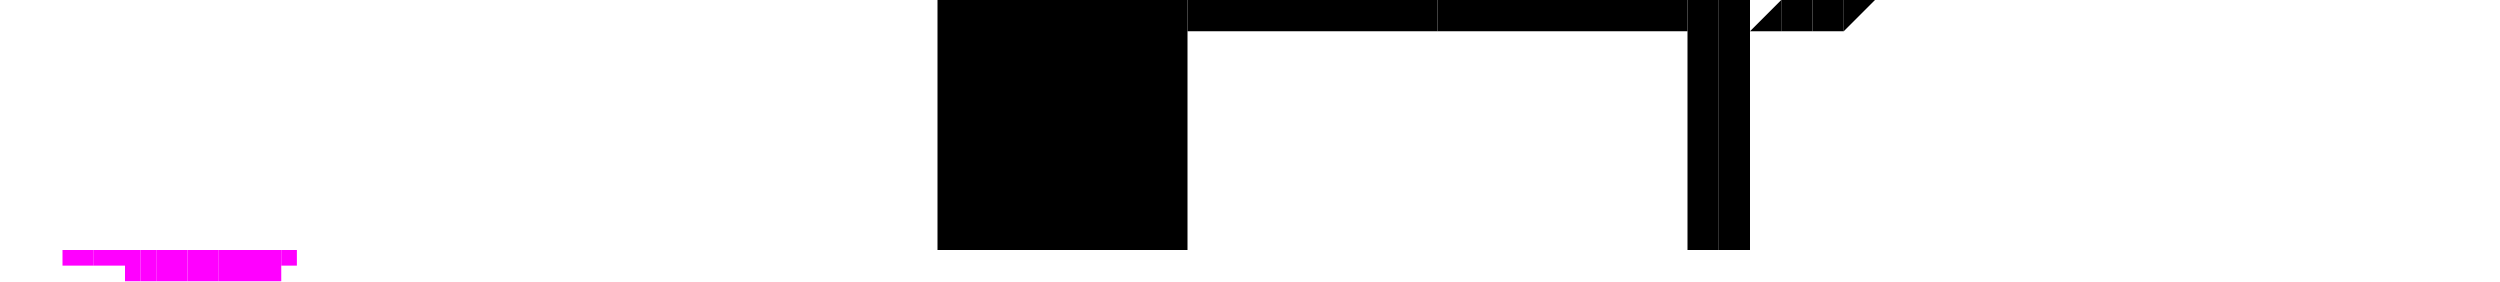
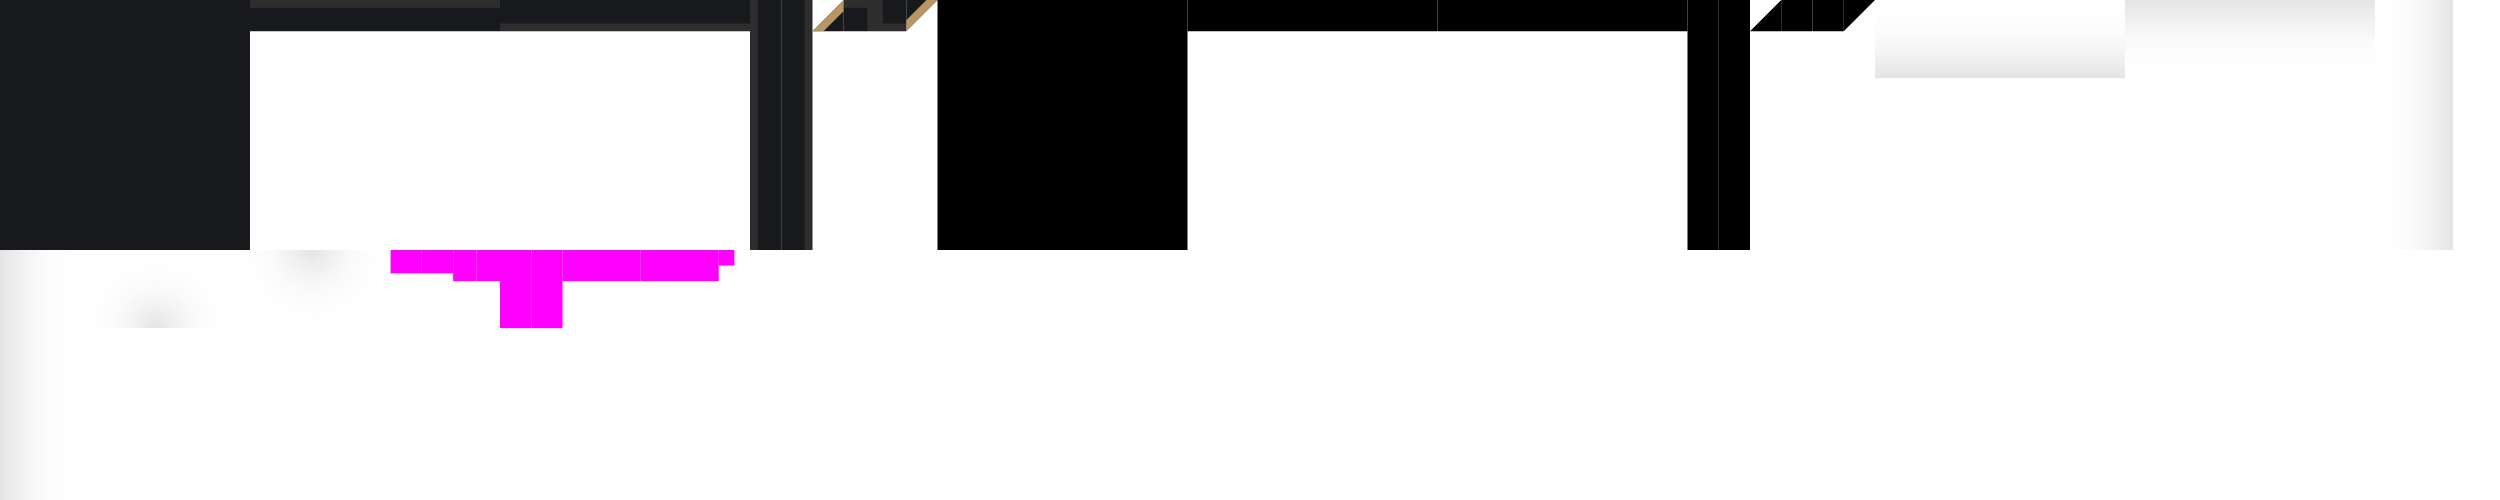
- <svg xmlns="http://www.w3.org/2000/svg" viewBox="0 0 320 36" width="320" height="36">
+ <svg xmlns="http://www.w3.org/2000/svg" viewBox="0 0 320 64" width="320" height="64">
  <defs>
    <style type="text/css" id="current-color-scheme">.ColorScheme-Text{color:#e9e4d6} .ColorScheme-Background{color:#111316} .ColorScheme-ButtonFocus{color:#d4ac70}</style>
-     <linearGradient id="widgets-panel-backgroundtrgt" gradientUnits="userSpaceOnUse" x1="0" y1="4" x2="0" y2="0">
-       <stop offset="0" stop-color="#000" stop-opacity="0" />
-       <stop offset="0.15" stop-color="#000" stop-opacity="0" />
-       <stop offset="0.35" stop-color="#000" stop-opacity="0" />
-       <stop offset="0.55" stop-color="#000" stop-opacity="0" />
-       <stop offset="0.78" stop-color="#000" stop-opacity="0" />
+     <linearGradient id="widgets-panel-backgroundtrgt" gradientUnits="userSpaceOnUse" x1="0" y1="10" x2="0" y2="0">
+       <stop offset="0" stop-color="#000" stop-opacity="0.11" />
+       <stop offset="0.15" stop-color="#000" stop-opacity="0.077" />
+       <stop offset="0.35" stop-color="#000" stop-opacity="0.042" />
+       <stop offset="0.55" stop-color="#000" stop-opacity="0.018" />
+       <stop offset="0.78" stop-color="#000" stop-opacity="0.004" />
      <stop offset="1" stop-color="#000" stop-opacity="0" />
    </linearGradient>
-     <linearGradient id="widgets-panel-backgroundtrgb" gradientUnits="userSpaceOnUse" x1="0" y1="0" x2="0" y2="4">
-       <stop offset="0" stop-color="#000" stop-opacity="0" />
-       <stop offset="0.15" stop-color="#000" stop-opacity="0" />
-       <stop offset="0.35" stop-color="#000" stop-opacity="0" />
-       <stop offset="0.55" stop-color="#000" stop-opacity="0" />
-       <stop offset="0.78" stop-color="#000" stop-opacity="0" />
+     <linearGradient id="widgets-panel-backgroundtrgb" gradientUnits="userSpaceOnUse" x1="0" y1="0" x2="0" y2="10">
+       <stop offset="0" stop-color="#000" stop-opacity="0.11" />
+       <stop offset="0.15" stop-color="#000" stop-opacity="0.077" />
+       <stop offset="0.35" stop-color="#000" stop-opacity="0.042" />
+       <stop offset="0.55" stop-color="#000" stop-opacity="0.018" />
+       <stop offset="0.78" stop-color="#000" stop-opacity="0.004" />
      <stop offset="1" stop-color="#000" stop-opacity="0" />
    </linearGradient>
-     <linearGradient id="widgets-panel-backgroundtrgl" gradientUnits="userSpaceOnUse" x1="4" y1="0" x2="0" y2="0">
-       <stop offset="0" stop-color="#000" stop-opacity="0" />
-       <stop offset="0.15" stop-color="#000" stop-opacity="0" />
-       <stop offset="0.35" stop-color="#000" stop-opacity="0" />
-       <stop offset="0.55" stop-color="#000" stop-opacity="0" />
-       <stop offset="0.78" stop-color="#000" stop-opacity="0" />
+     <linearGradient id="widgets-panel-backgroundtrgl" gradientUnits="userSpaceOnUse" x1="10" y1="0" x2="0" y2="0">
+       <stop offset="0" stop-color="#000" stop-opacity="0.11" />
+       <stop offset="0.15" stop-color="#000" stop-opacity="0.077" />
+       <stop offset="0.35" stop-color="#000" stop-opacity="0.042" />
+       <stop offset="0.55" stop-color="#000" stop-opacity="0.018" />
+       <stop offset="0.78" stop-color="#000" stop-opacity="0.004" />
      <stop offset="1" stop-color="#000" stop-opacity="0" />
    </linearGradient>
-     <linearGradient id="widgets-panel-backgroundtrgr" gradientUnits="userSpaceOnUse" x1="0" y1="0" x2="4" y2="0">
-       <stop offset="0" stop-color="#000" stop-opacity="0" />
-       <stop offset="0.15" stop-color="#000" stop-opacity="0" />
-       <stop offset="0.35" stop-color="#000" stop-opacity="0" />
-       <stop offset="0.55" stop-color="#000" stop-opacity="0" />
-       <stop offset="0.78" stop-color="#000" stop-opacity="0" />
+     <linearGradient id="widgets-panel-backgroundtrgr" gradientUnits="userSpaceOnUse" x1="0" y1="0" x2="10" y2="0">
+       <stop offset="0" stop-color="#000" stop-opacity="0.11" />
+       <stop offset="0.15" stop-color="#000" stop-opacity="0.077" />
+       <stop offset="0.35" stop-color="#000" stop-opacity="0.042" />
+       <stop offset="0.55" stop-color="#000" stop-opacity="0.018" />
+       <stop offset="0.78" stop-color="#000" stop-opacity="0.004" />
      <stop offset="1" stop-color="#000" stop-opacity="0" />
    </linearGradient>
-     <radialGradient id="widgets-panel-backgroundtrctl" gradientUnits="userSpaceOnUse" cx="4" cy="4" r="4">
-       <stop offset="0" stop-color="#000" stop-opacity="0" />
-       <stop offset="0.15" stop-color="#000" stop-opacity="0" />
-       <stop offset="0.35" stop-color="#000" stop-opacity="0" />
-       <stop offset="0.55" stop-color="#000" stop-opacity="0" />
-       <stop offset="0.78" stop-color="#000" stop-opacity="0" />
+     <radialGradient id="widgets-panel-backgroundtrctl" gradientUnits="userSpaceOnUse" cx="10" cy="10" r="10">
+       <stop offset="0" stop-color="#000" stop-opacity="0.11" />
+       <stop offset="0.15" stop-color="#000" stop-opacity="0.077" />
+       <stop offset="0.35" stop-color="#000" stop-opacity="0.042" />
+       <stop offset="0.55" stop-color="#000" stop-opacity="0.018" />
+       <stop offset="0.78" stop-color="#000" stop-opacity="0.004" />
      <stop offset="1" stop-color="#000" stop-opacity="0" />
    </radialGradient>
-     <radialGradient id="widgets-panel-backgroundtrctr" gradientUnits="userSpaceOnUse" cx="0" cy="4" r="4">
-       <stop offset="0" stop-color="#000" stop-opacity="0" />
-       <stop offset="0.15" stop-color="#000" stop-opacity="0" />
-       <stop offset="0.35" stop-color="#000" stop-opacity="0" />
-       <stop offset="0.55" stop-color="#000" stop-opacity="0" />
-       <stop offset="0.78" stop-color="#000" stop-opacity="0" />
+     <radialGradient id="widgets-panel-backgroundtrctr" gradientUnits="userSpaceOnUse" cx="0" cy="10" r="10">
+       <stop offset="0" stop-color="#000" stop-opacity="0.11" />
+       <stop offset="0.15" stop-color="#000" stop-opacity="0.077" />
+       <stop offset="0.35" stop-color="#000" stop-opacity="0.042" />
+       <stop offset="0.55" stop-color="#000" stop-opacity="0.018" />
+       <stop offset="0.78" stop-color="#000" stop-opacity="0.004" />
      <stop offset="1" stop-color="#000" stop-opacity="0" />
    </radialGradient>
-     <radialGradient id="widgets-panel-backgroundtrcbl" gradientUnits="userSpaceOnUse" cx="4" cy="0" r="4">
-       <stop offset="0" stop-color="#000" stop-opacity="0" />
-       <stop offset="0.15" stop-color="#000" stop-opacity="0" />
-       <stop offset="0.35" stop-color="#000" stop-opacity="0" />
-       <stop offset="0.55" stop-color="#000" stop-opacity="0" />
-       <stop offset="0.78" stop-color="#000" stop-opacity="0" />
+     <radialGradient id="widgets-panel-backgroundtrcbl" gradientUnits="userSpaceOnUse" cx="10" cy="0" r="10">
+       <stop offset="0" stop-color="#000" stop-opacity="0.11" />
+       <stop offset="0.15" stop-color="#000" stop-opacity="0.077" />
+       <stop offset="0.35" stop-color="#000" stop-opacity="0.042" />
+       <stop offset="0.55" stop-color="#000" stop-opacity="0.018" />
+       <stop offset="0.78" stop-color="#000" stop-opacity="0.004" />
      <stop offset="1" stop-color="#000" stop-opacity="0" />
    </radialGradient>
-     <radialGradient id="widgets-panel-backgroundtrcbr" gradientUnits="userSpaceOnUse" cx="0" cy="0" r="4">
-       <stop offset="0" stop-color="#000" stop-opacity="0" />
-       <stop offset="0.15" stop-color="#000" stop-opacity="0" />
-       <stop offset="0.35" stop-color="#000" stop-opacity="0" />
-       <stop offset="0.55" stop-color="#000" stop-opacity="0" />
-       <stop offset="0.78" stop-color="#000" stop-opacity="0" />
+     <radialGradient id="widgets-panel-backgroundtrcbr" gradientUnits="userSpaceOnUse" cx="0" cy="0" r="10">
+       <stop offset="0" stop-color="#000" stop-opacity="0.11" />
+       <stop offset="0.15" stop-color="#000" stop-opacity="0.077" />
+       <stop offset="0.35" stop-color="#000" stop-opacity="0.042" />
+       <stop offset="0.55" stop-color="#000" stop-opacity="0.018" />
+       <stop offset="0.78" stop-color="#000" stop-opacity="0.004" />
      <stop offset="1" stop-color="#000" stop-opacity="0" />
    </radialGradient>
  </defs>
  <g id="center" transform="translate(0,0)">
-     <rect width="32" height="32" class="ColorScheme-Background" style="fill:currentColor;opacity:0" />
+     <rect width="32" height="32" class="ColorScheme-Background" style="fill:currentColor;opacity:0.97" />
  </g>
  <g id="top" transform="translate(32,0)">
-     <rect width="32" height="4" class="ColorScheme-Background" style="fill:currentColor;opacity:0" />
-     <rect width="32" height="1" class="ColorScheme-Text" style="fill:currentColor;opacity:0" />
+     <rect width="32" height="4" class="ColorScheme-Background" style="fill:currentColor;opacity:0.97" />
+     <rect width="32" height="1" class="ColorScheme-Text" style="fill:currentColor;opacity:0.1" />
  </g>
  <g id="bottom" transform="translate(64,0)">
-     <rect width="32" height="4" class="ColorScheme-Background" style="fill:currentColor;opacity:0" />
-     <rect y="3" width="32" height="1" class="ColorScheme-Text" style="fill:currentColor;opacity:0" />
+     <rect width="32" height="4" class="ColorScheme-Background" style="fill:currentColor;opacity:0.97" />
+     <rect y="3" width="32" height="1" class="ColorScheme-Text" style="fill:currentColor;opacity:0.1" />
  </g>
  <g id="left" transform="translate(96,0)">
-     <rect width="4" height="32" class="ColorScheme-Background" style="fill:currentColor;opacity:0" />
-     <rect width="1" height="32" class="ColorScheme-Text" style="fill:currentColor;opacity:0" />
+     <rect width="4" height="32" class="ColorScheme-Background" style="fill:currentColor;opacity:0.97" />
+     <rect width="1" height="32" class="ColorScheme-Text" style="fill:currentColor;opacity:0.1" />
  </g>
  <g id="right" transform="translate(100,0)">
-     <rect width="4" height="32" class="ColorScheme-Background" style="fill:currentColor;opacity:0" />
-     <rect x="3" width="1" height="32" class="ColorScheme-Text" style="fill:currentColor;opacity:0" />
+     <rect width="4" height="32" class="ColorScheme-Background" style="fill:currentColor;opacity:0.97" />
+     <rect x="3" width="1" height="32" class="ColorScheme-Text" style="fill:currentColor;opacity:0.1" />
  </g>
  <g id="topleft" transform="translate(104,0)">
-     <path d="M0,4L4,0V4Z" class="ColorScheme-Background" style="fill:currentColor;opacity:0" />
-     <path d="M0,4L4,0V1.414L1.414,4Z" class="ColorScheme-ButtonFocus" style="fill:currentColor;opacity:0" />
+     <path d="M0,4L4,0V4Z" class="ColorScheme-Background" style="fill:currentColor;opacity:0.97" />
+     <path d="M0,4L4,0V1.414L1.414,4Z" class="ColorScheme-ButtonFocus" style="fill:currentColor;opacity:0.85" />
  </g>
  <g id="topright" transform="translate(108,0)">
-     <path d="M0,0H4V4H0Z" class="ColorScheme-Background" style="fill:currentColor;opacity:0" />
-     <path d="M0,0H4V4H3V1H0Z" class="ColorScheme-Text" style="fill:currentColor;opacity:0" />
+     <path d="M0,0H4V4H0Z" class="ColorScheme-Background" style="fill:currentColor;opacity:0.97" />
+     <path d="M0,0H4V4H3V1H0Z" class="ColorScheme-Text" style="fill:currentColor;opacity:0.1" />
  </g>
  <g id="bottomleft" transform="translate(112,0)">
-     <path d="M0,0H4V4H0Z" class="ColorScheme-Background" style="fill:currentColor;opacity:0" />
-     <path d="M0,0H1V3H4V4H0Z" class="ColorScheme-Text" style="fill:currentColor;opacity:0" />
+     <path d="M0,0H4V4H0Z" class="ColorScheme-Background" style="fill:currentColor;opacity:0.97" />
+     <path d="M0,0H1V3H4V4H0Z" class="ColorScheme-Text" style="fill:currentColor;opacity:0.1" />
  </g>
  <g id="bottomright" transform="translate(116,0)">
-     <path d="M0,0H4L0,4Z" class="ColorScheme-Background" style="fill:currentColor;opacity:0" />
-     <path d="M4,0L0,4V2.586L2.586,0Z" class="ColorScheme-ButtonFocus" style="fill:currentColor;opacity:0" />
+     <path d="M0,0H4L0,4Z" class="ColorScheme-Background" style="fill:currentColor;opacity:0.97" />
+     <path d="M4,0L0,4V2.586L2.586,0Z" class="ColorScheme-ButtonFocus" style="fill:currentColor;opacity:0.85" />
  </g>
  <g id="mask-center" transform="translate(120,0)">
    <rect width="32" height="32" style="fill:#000" />
  </g>
  <g id="mask-top" transform="translate(152,0)">
    <rect width="32" height="4" style="fill:#000" />
  </g>
  <g id="mask-bottom" transform="translate(184,0)">
    <rect width="32" height="4" style="fill:#000" />
  </g>
  <g id="mask-left" transform="translate(216,0)">
    <rect width="4" height="32" style="fill:#000" />
  </g>
  <g id="mask-right" transform="translate(220,0)">
    <rect width="4" height="32" style="fill:#000" />
  </g>
  <g id="mask-topleft" transform="translate(224,0)">
    <path d="M0,4L4,0V4Z" style="fill:#000" />
  </g>
  <g id="mask-topright" transform="translate(228,0)">
    <path d="M0,0H4V4H0Z" style="fill:#000" />
  </g>
  <g id="mask-bottomleft" transform="translate(232,0)">
    <path d="M0,0H4V4H0Z" style="fill:#000" />
  </g>
  <g id="mask-bottomright" transform="translate(236,0)">
    <path d="M0,0H4L0,4Z" style="fill:#000" />
  </g>
  <g id="shadow-top" transform="translate(240,0)">
-     <rect width="32" height="4" fill="url(#widgets-panel-backgroundtrgt)" />
+     <rect width="32" height="10" fill="url(#widgets-panel-backgroundtrgt)" />
  </g>
  <g id="shadow-bottom" transform="translate(272,0)">
-     <rect width="32" height="4" fill="url(#widgets-panel-backgroundtrgb)" />
+     <rect width="32" height="10" fill="url(#widgets-panel-backgroundtrgb)" />
  </g>
  <g id="shadow-left" transform="translate(304,0)">
-     <rect width="4" height="32" fill="url(#widgets-panel-backgroundtrgl)" />
+     <rect width="10" height="32" fill="url(#widgets-panel-backgroundtrgl)" />
  </g>
-   <g id="shadow-right" transform="translate(308,0)">
-     <rect width="4" height="32" fill="url(#widgets-panel-backgroundtrgr)" />
+   <g id="shadow-right" transform="translate(0,32)">
+     <rect width="10" height="32" fill="url(#widgets-panel-backgroundtrgr)" />
  </g>
-   <g id="shadow-topleft" transform="translate(312,0)">
-     <rect width="4" height="4" fill="url(#widgets-panel-backgroundtrctl)" />
+   <g id="shadow-topleft" transform="translate(10,32)">
+     <rect width="10" height="10" fill="url(#widgets-panel-backgroundtrctl)" />
  </g>
-   <g id="shadow-topright" transform="translate(316,0)">
-     <rect width="4" height="4" fill="url(#widgets-panel-backgroundtrctr)" />
+   <g id="shadow-topright" transform="translate(20,32)">
+     <rect width="10" height="10" fill="url(#widgets-panel-backgroundtrctr)" />
  </g>
-   <g id="shadow-bottomleft" transform="translate(0,32)">
-     <rect width="4" height="4" fill="url(#widgets-panel-backgroundtrcbl)" />
+   <g id="shadow-bottomleft" transform="translate(30,32)">
+     <rect width="10" height="10" fill="url(#widgets-panel-backgroundtrcbl)" />
  </g>
-   <g id="shadow-bottomright" transform="translate(4,32)">
-     <rect width="4" height="4" fill="url(#widgets-panel-backgroundtrcbr)" />
+   <g id="shadow-bottomright" transform="translate(40,32)">
+     <rect width="10" height="10" fill="url(#widgets-panel-backgroundtrcbr)" />
  </g>
-   <rect id="hint-top-margin" x="8" y="32" width="4" height="2" fill="#f0f" />
-   <rect id="hint-bottom-margin" x="12" y="32" width="4" height="2" fill="#f0f" />
-   <rect id="hint-left-margin" x="16" y="32" width="2" height="4" fill="#f0f" />
-   <rect id="hint-right-margin" x="18" y="32" width="2" height="4" fill="#f0f" />
-   <rect id="shadow-hint-top-margin" x="20" y="32" width="4" height="4" fill="#f0f" />
-   <rect id="shadow-hint-bottom-margin" x="24" y="32" width="4" height="4" fill="#f0f" />
-   <rect id="shadow-hint-left-margin" x="28" y="32" width="4" height="4" fill="#f0f" />
-   <rect id="shadow-hint-right-margin" x="32" y="32" width="4" height="4" fill="#f0f" />
-   <rect id="hint-stretch-borders" x="36" y="32" width="2" height="2" fill="#f0f" />
+   <rect id="hint-top-margin" x="50" y="32" width="4" height="3" fill="#f0f" />
+   <rect id="hint-bottom-margin" x="54" y="32" width="4" height="3" fill="#f0f" />
+   <rect id="hint-left-margin" x="58" y="32" width="3" height="4" fill="#f0f" />
+   <rect id="hint-right-margin" x="61" y="32" width="3" height="4" fill="#f0f" />
+   <rect id="shadow-hint-top-margin" x="64" y="32" width="4" height="10" fill="#f0f" />
+   <rect id="shadow-hint-bottom-margin" x="68" y="32" width="4" height="10" fill="#f0f" />
+   <rect id="shadow-hint-left-margin" x="72" y="32" width="10" height="4" fill="#f0f" />
+   <rect id="shadow-hint-right-margin" x="82" y="32" width="10" height="4" fill="#f0f" />
+   <rect id="hint-stretch-borders" x="92" y="32" width="2" height="2" fill="#f0f" />
</svg>
